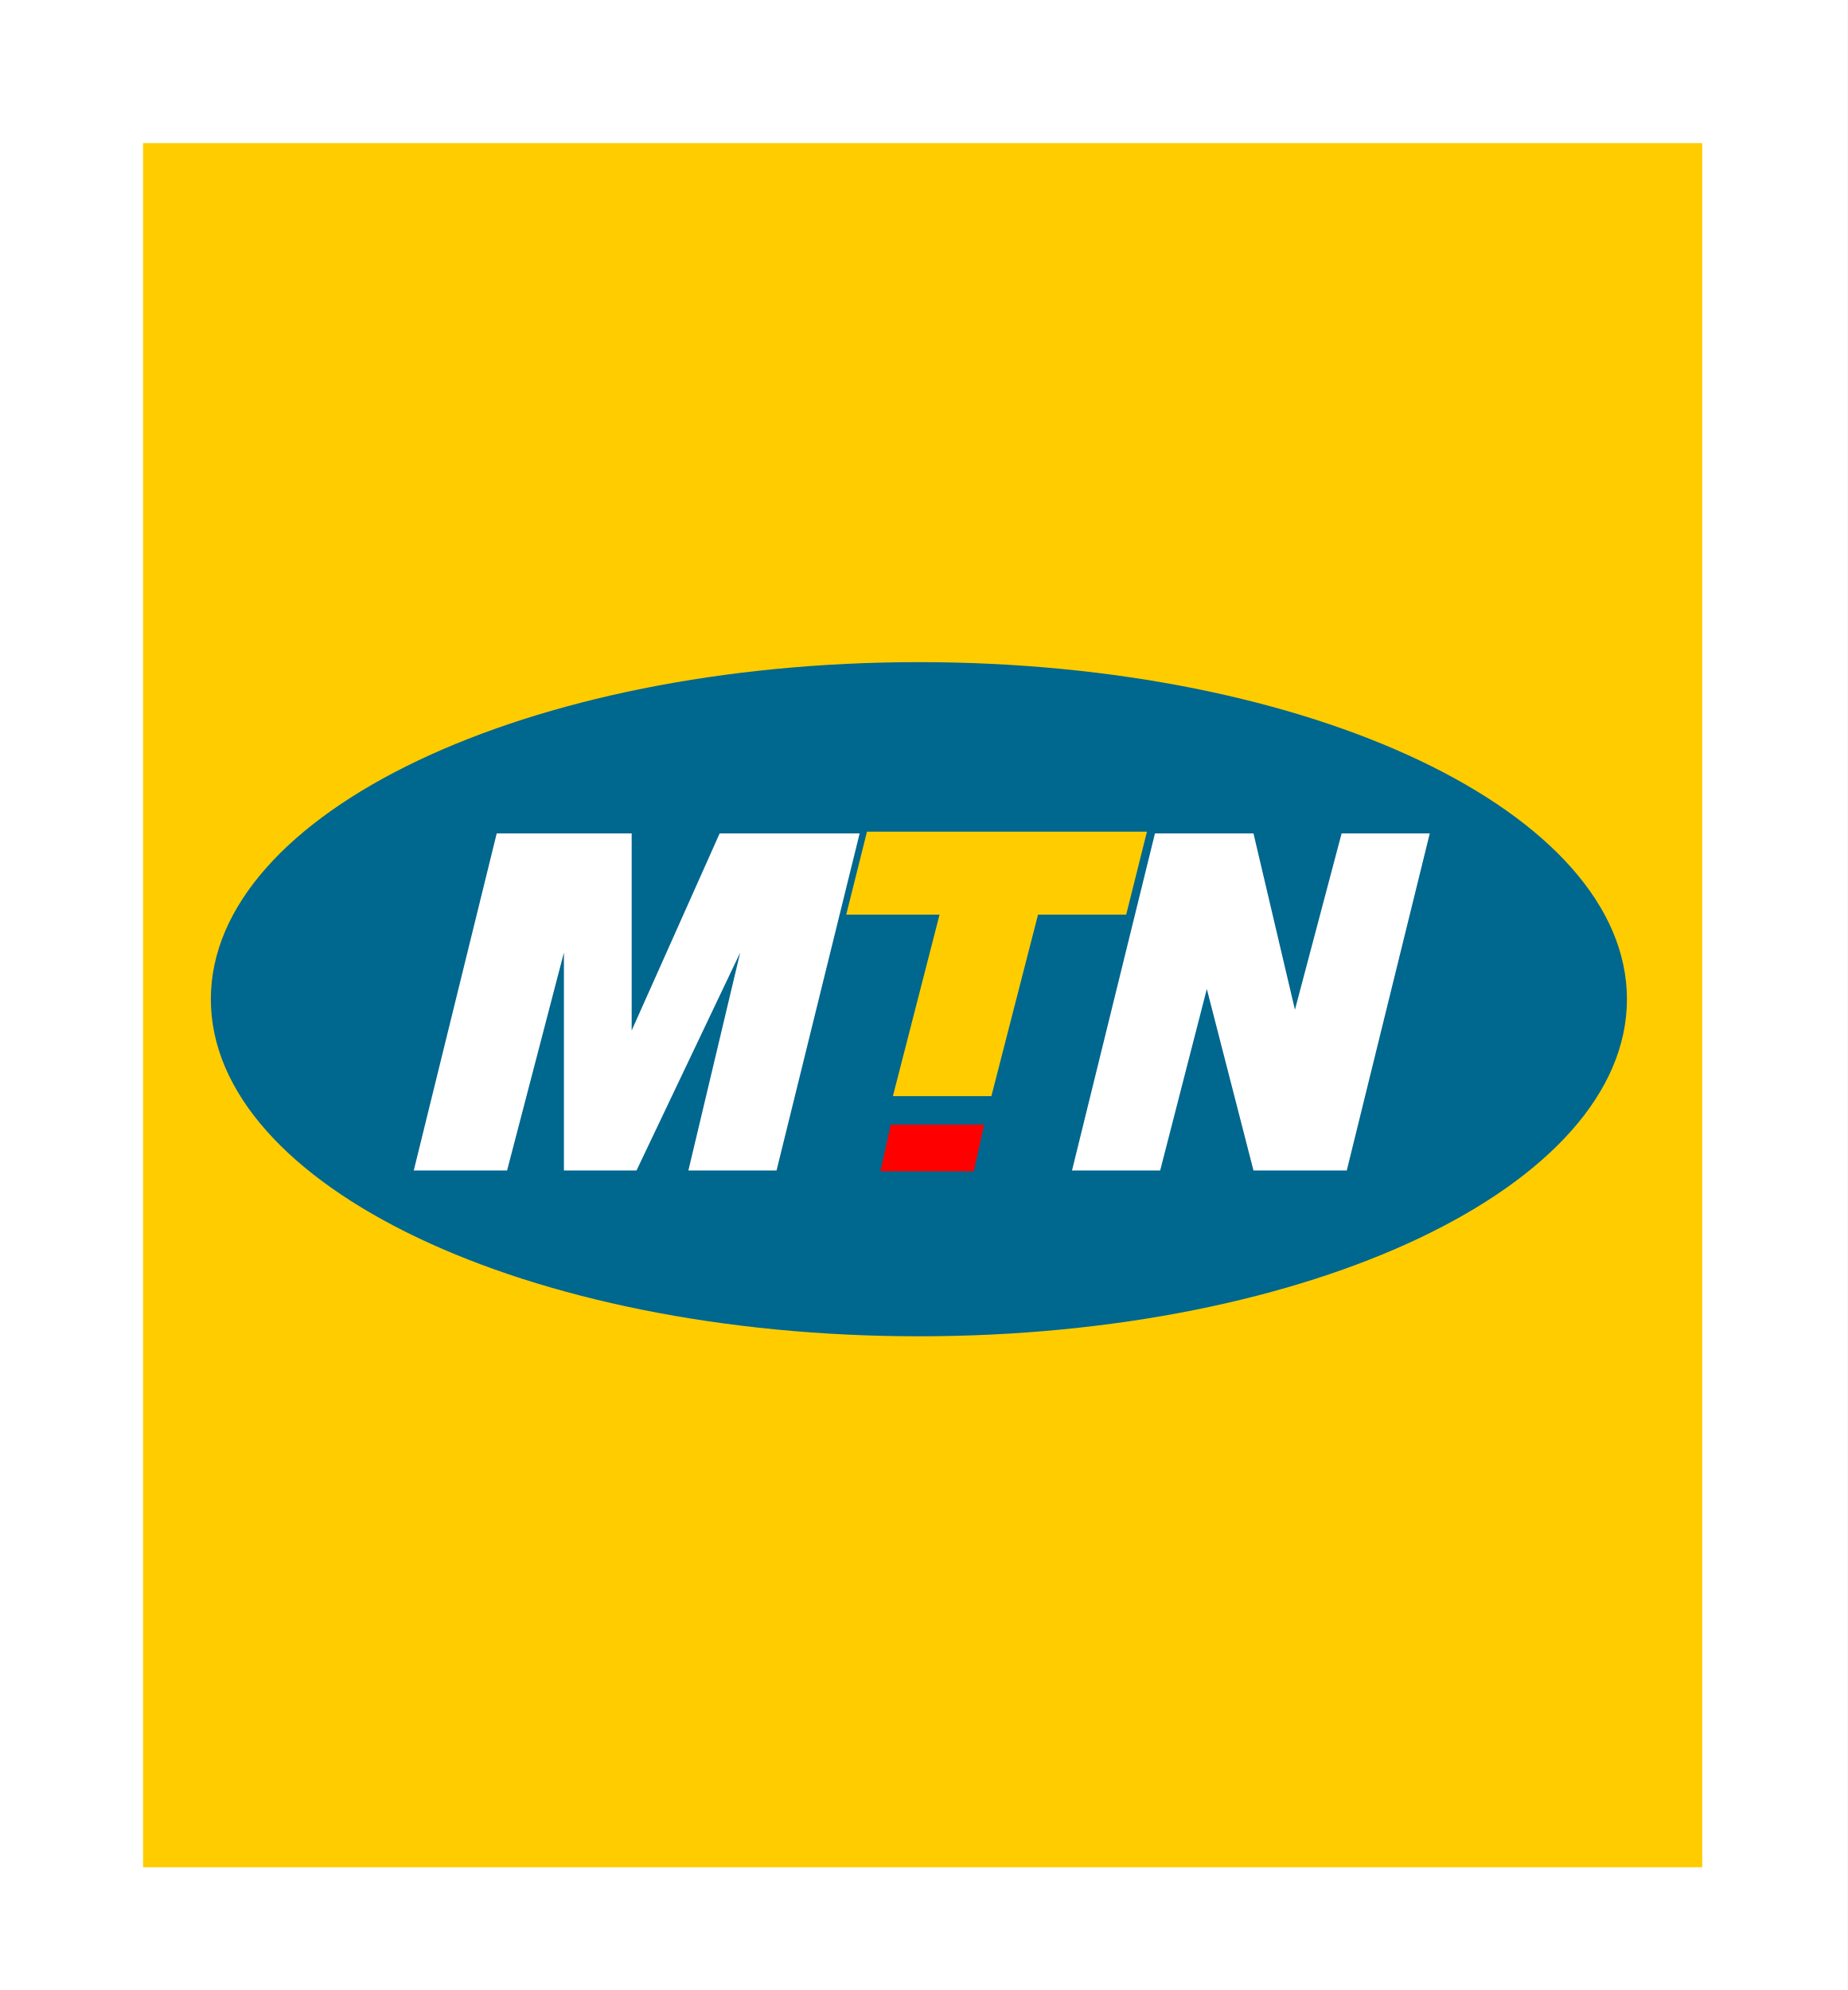
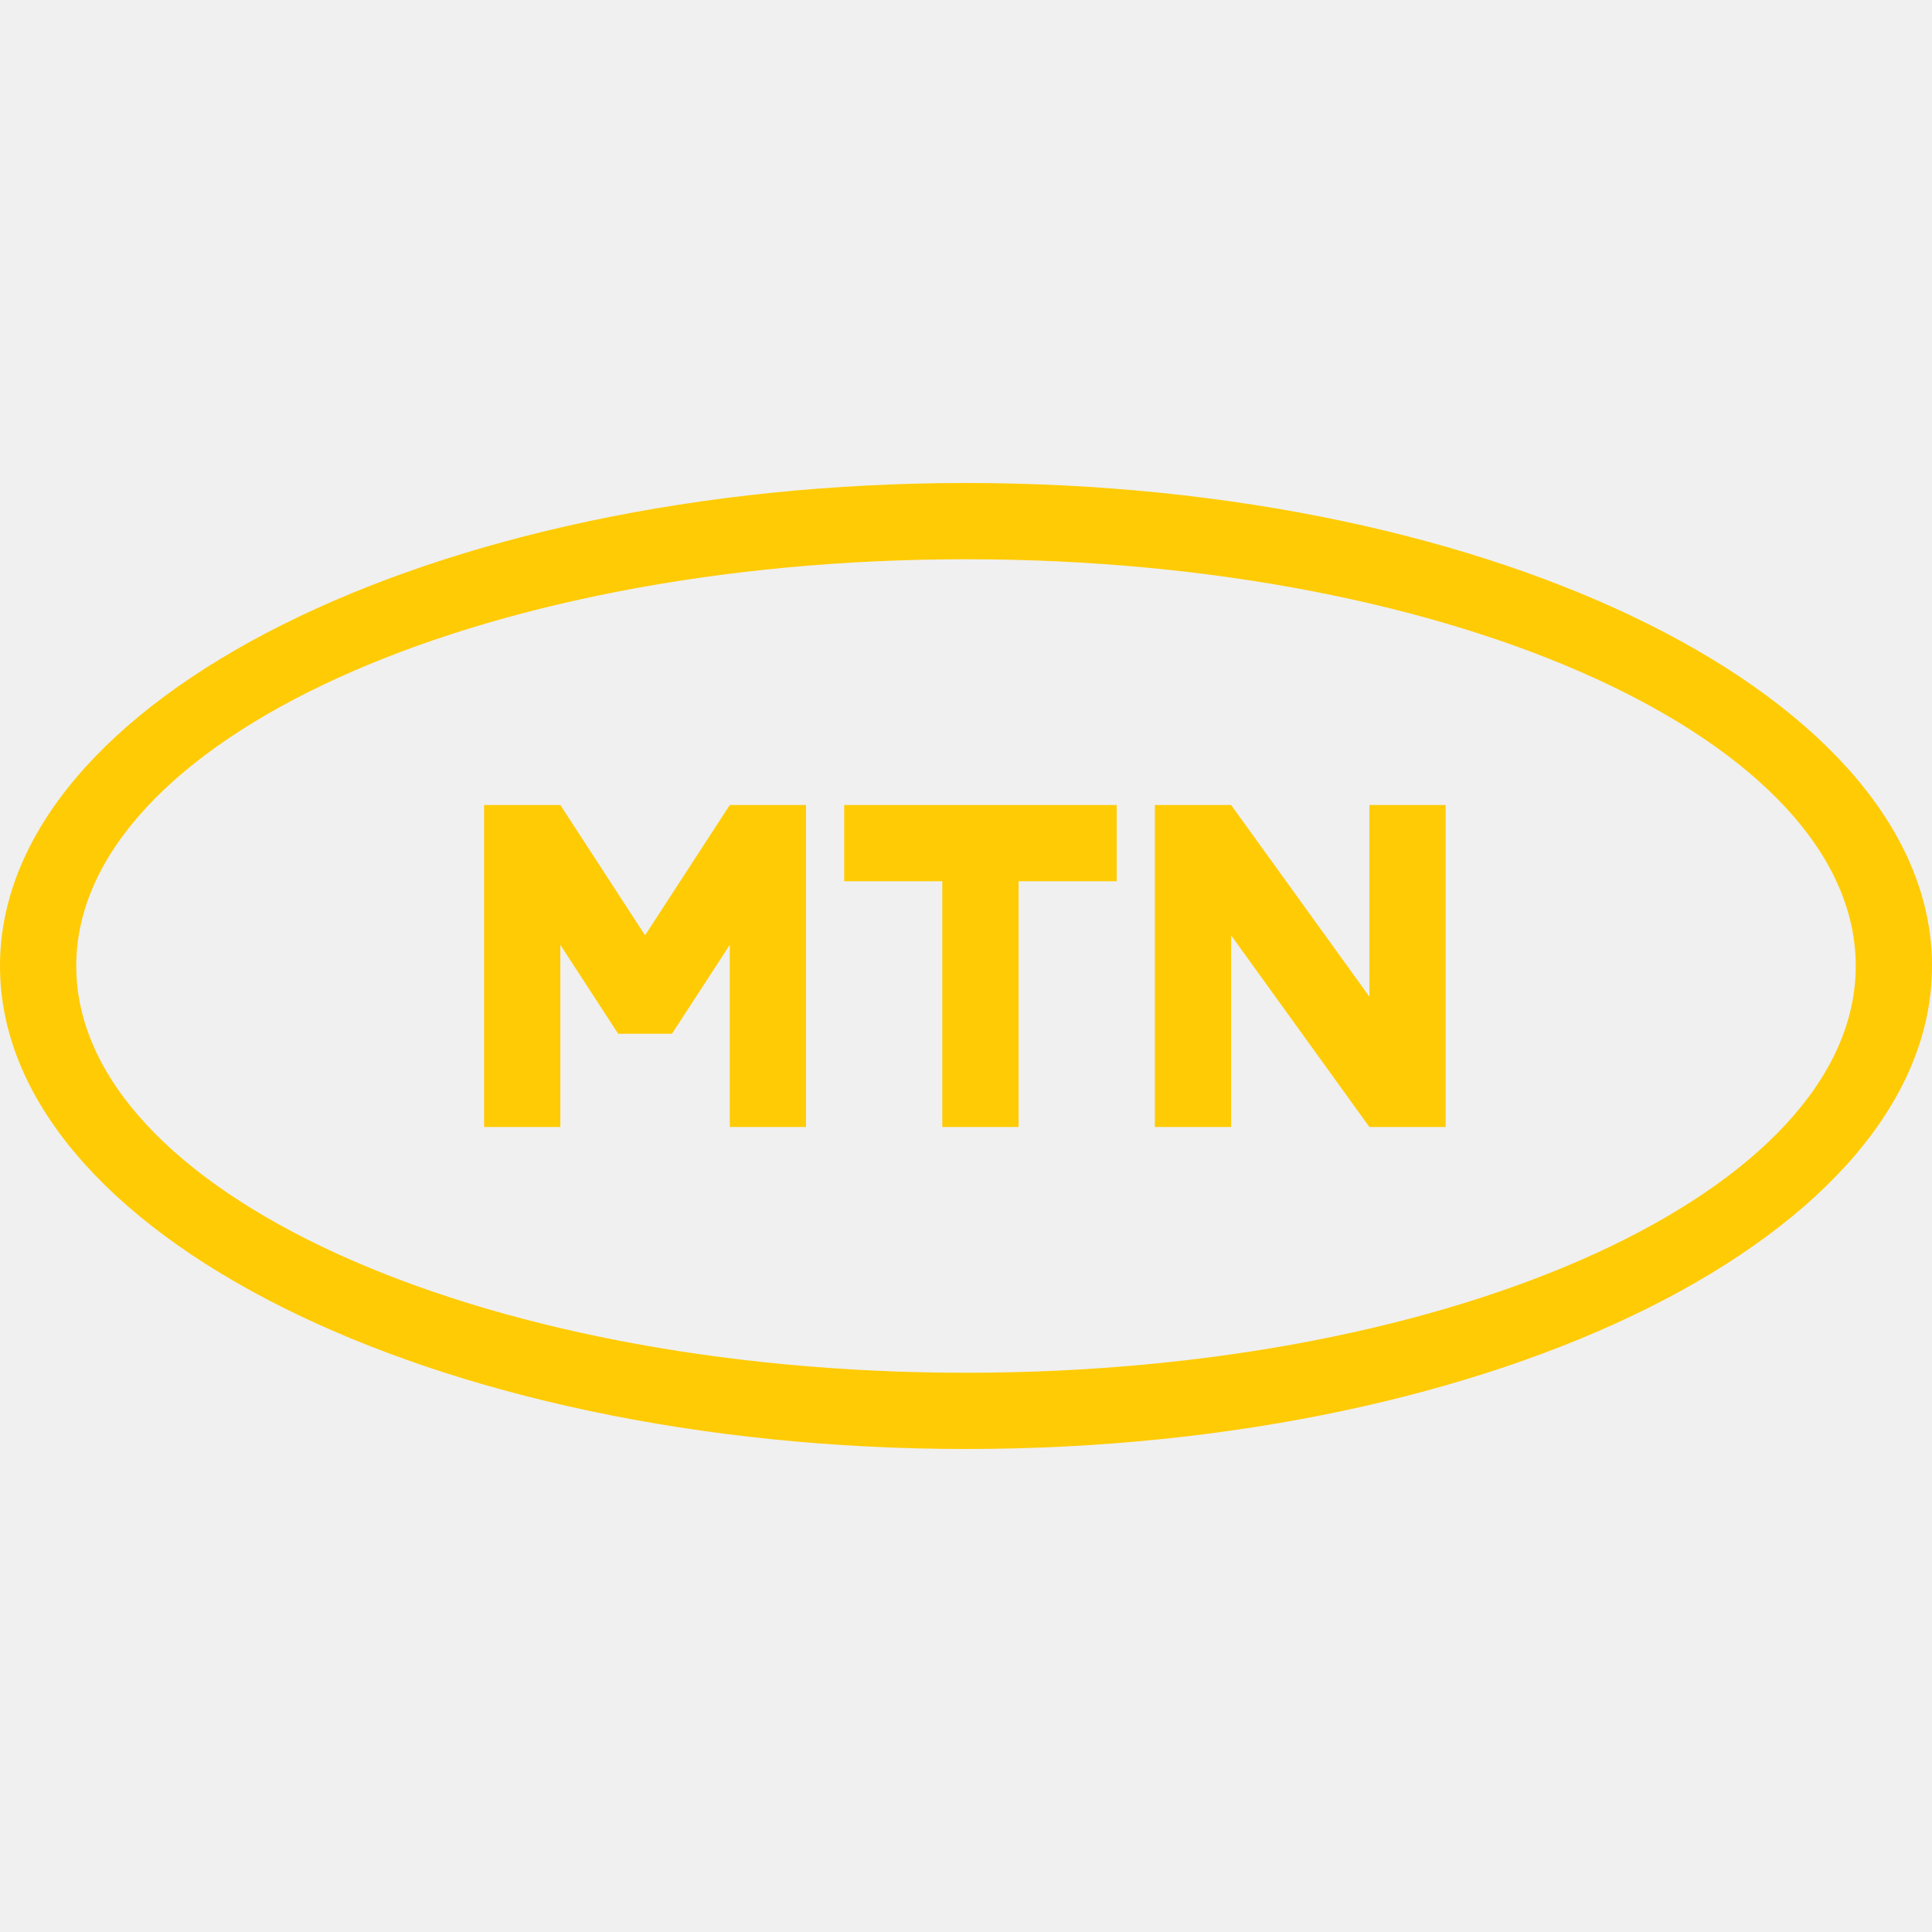
- <svg xmlns="http://www.w3.org/2000/svg" width="39" height="42" viewBox="0 0 39 42">
-   <defs>
-     <style>.a{fill:#fff;}.b{fill:#fc0;}.c{fill:#00678f;}.d{fill:red;}</style>
-   </defs>
-   <rect class="a" width="39" height="42" />
-   <path class="b" d="M1.9,1.9H34.813V38.289H1.9Z" transform="translate(1.12 1.12)" />
-   <path class="c" d="M17.746,26.228c8.282,0,14.946-3.174,14.946-7.114S26.028,12,17.746,12,2.8,15.174,2.8,19.114s6.664,7.114,14.946,7.114" transform="translate(1.651 1.975)" />
-   <path class="b" d="M23.01,17.051l.438-1.751h-5.91L17.1,17.051h1.97l-.985,3.831h2.079l.985-3.831Z" transform="translate(0.763 2.253)" />
-   <path class="a" d="M17.812,15.3H14.857L13,19.459V15.3H10.151L8.4,22.414h1.97l1.2-4.6v4.6h1.532l2.189-4.6-1.094,4.6h1.861Z" transform="translate(0.334 2.29)" />
-   <path class="a" d="M29.252,15.3H27.391l-.985,3.721L25.531,15.3H23.451L21.7,22.414h1.861l.985-3.831.985,3.831H27.5Z" transform="translate(0.929 2.29)" />
-   <path class="d" d="M17.919,20.8l-.219.985h1.97l.219-.985Z" transform="translate(0.885 2.936)" />
+ <svg xmlns="http://www.w3.org/2000/svg" height="1280" viewBox="0 0 1280 1280" width="1280" version="1.1" id="svg840">
+   <defs id="defs844" />
+   <g transform="translate(-320)" id="g838">
+     <path d="m 960,320 c -353.46,0 -640,143.27 -640,320 0,176.73 286.54,320 640,320 353.46,0 640,-143.27 640,-320 0,-176.73 -286.54,-320 -640,-320 z m 0,589.48 C 634.44,909.48 370.52,788.83 370.52,640 370.52,491.17 634.44,370.52 960,370.52 c 325.56,0 589.48,120.65 589.48,269.48 0,148.83 -263.92,269.48 -589.48,269.48 z M 879.29,583.86 v -50.53 h 180.55 v 50.53 h -65 V 746.67 H 944.3 V 583.86 Z m 398.49,-50.53 v 213.34 h -50.52 l -91.63,-127 v 127 h -50.52 V 533.33 h 50.52 l 91.63,127 v -127 z M 640.72,746.67 V 533.33 h 50.52 l 56.13,86.34 56.13,-86.34 H 854 V 746.67 H 803.5 V 626 l -38.32,58.9 H 729.56 L 691.24,626 v 120.67 z" fill="#ffcb05" id="path824" />
+     <g fill="none" id="g836">
+       <path d="M 0,1280 C 176.73,1280 320,993.46 320,640 320,286.54 176.73,0 0,0" id="path826" />
+       <path d="m 1920,0 c -176.73,0 -320,286.54 -320,640 0,353.46 143.27,640 320,640" id="path828" />
+       <path d="m 1600,1280 c 0,-176.73 -286.54,-320 -640,-320 -353.46,0 -640,143.27 -640,320" id="path830" />
+       <path d="m 320,0 c 0,176.73 286.54,320 640,320 353.46,0 640,-143.27 640,-320" id="path832" />
+       <path d="M 0,0 H 1920 V 1280 H 0 Z" id="path834" />
+     </g>
+   </g>
</svg>
